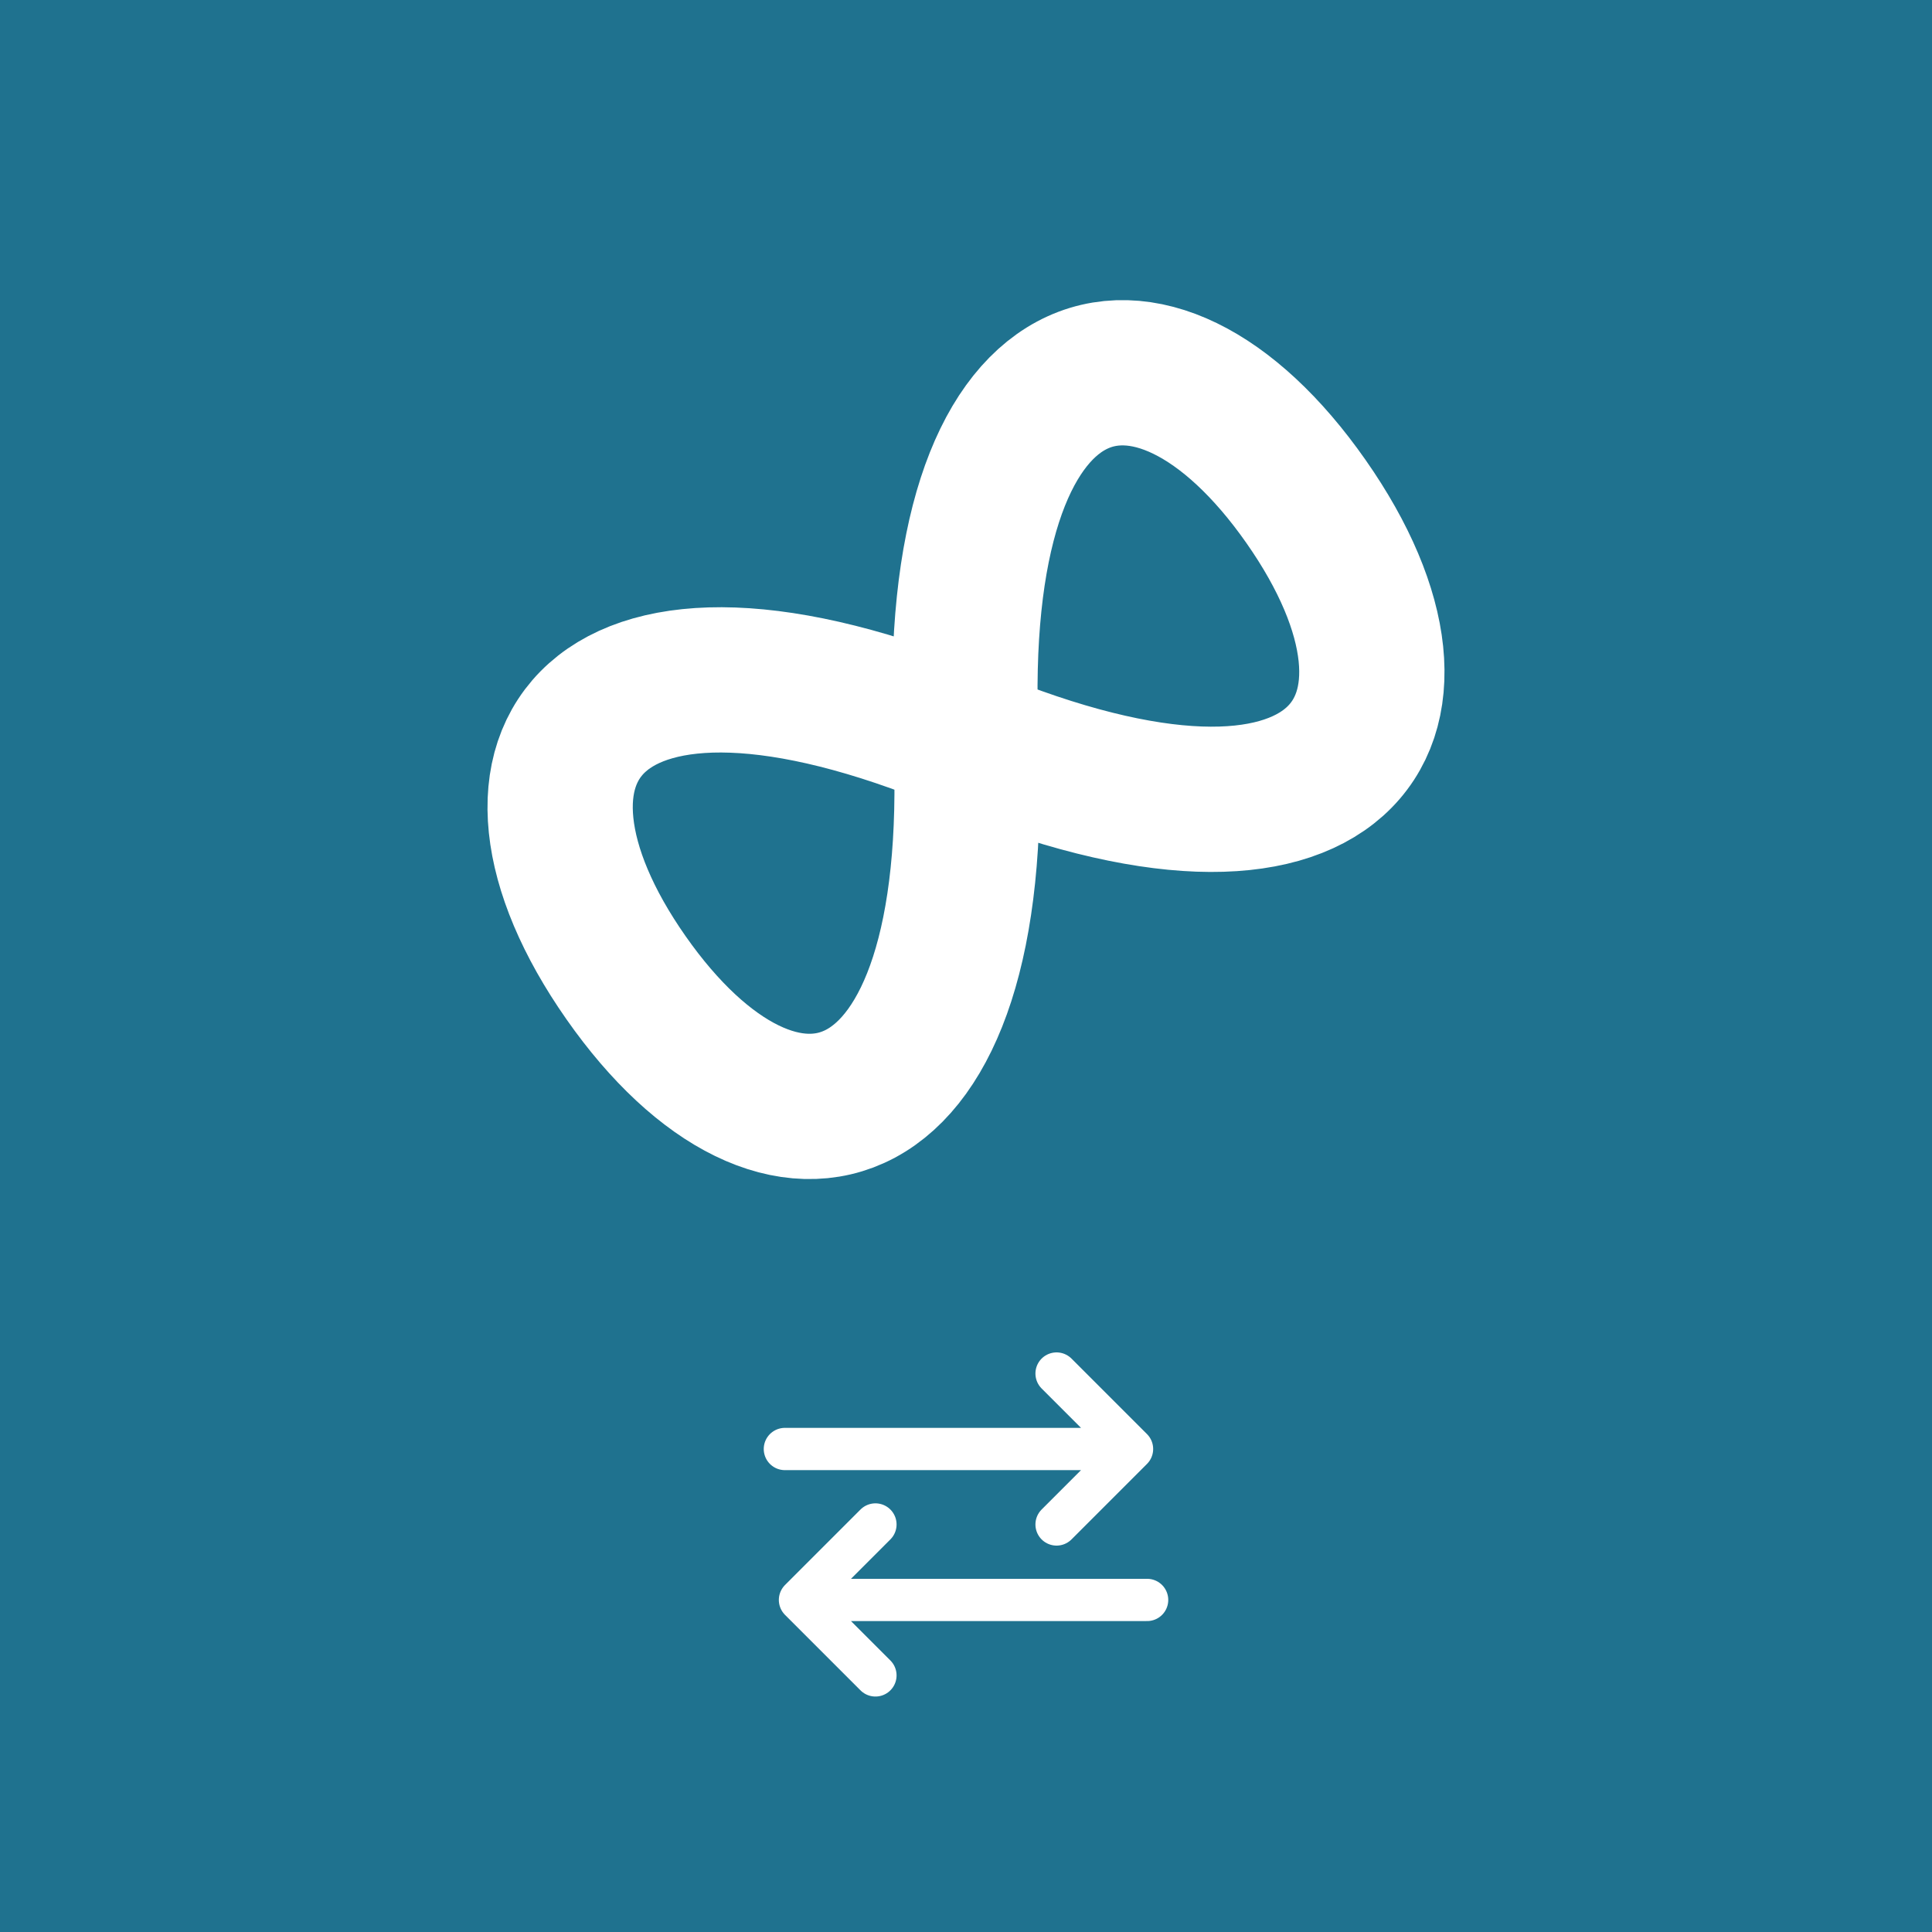
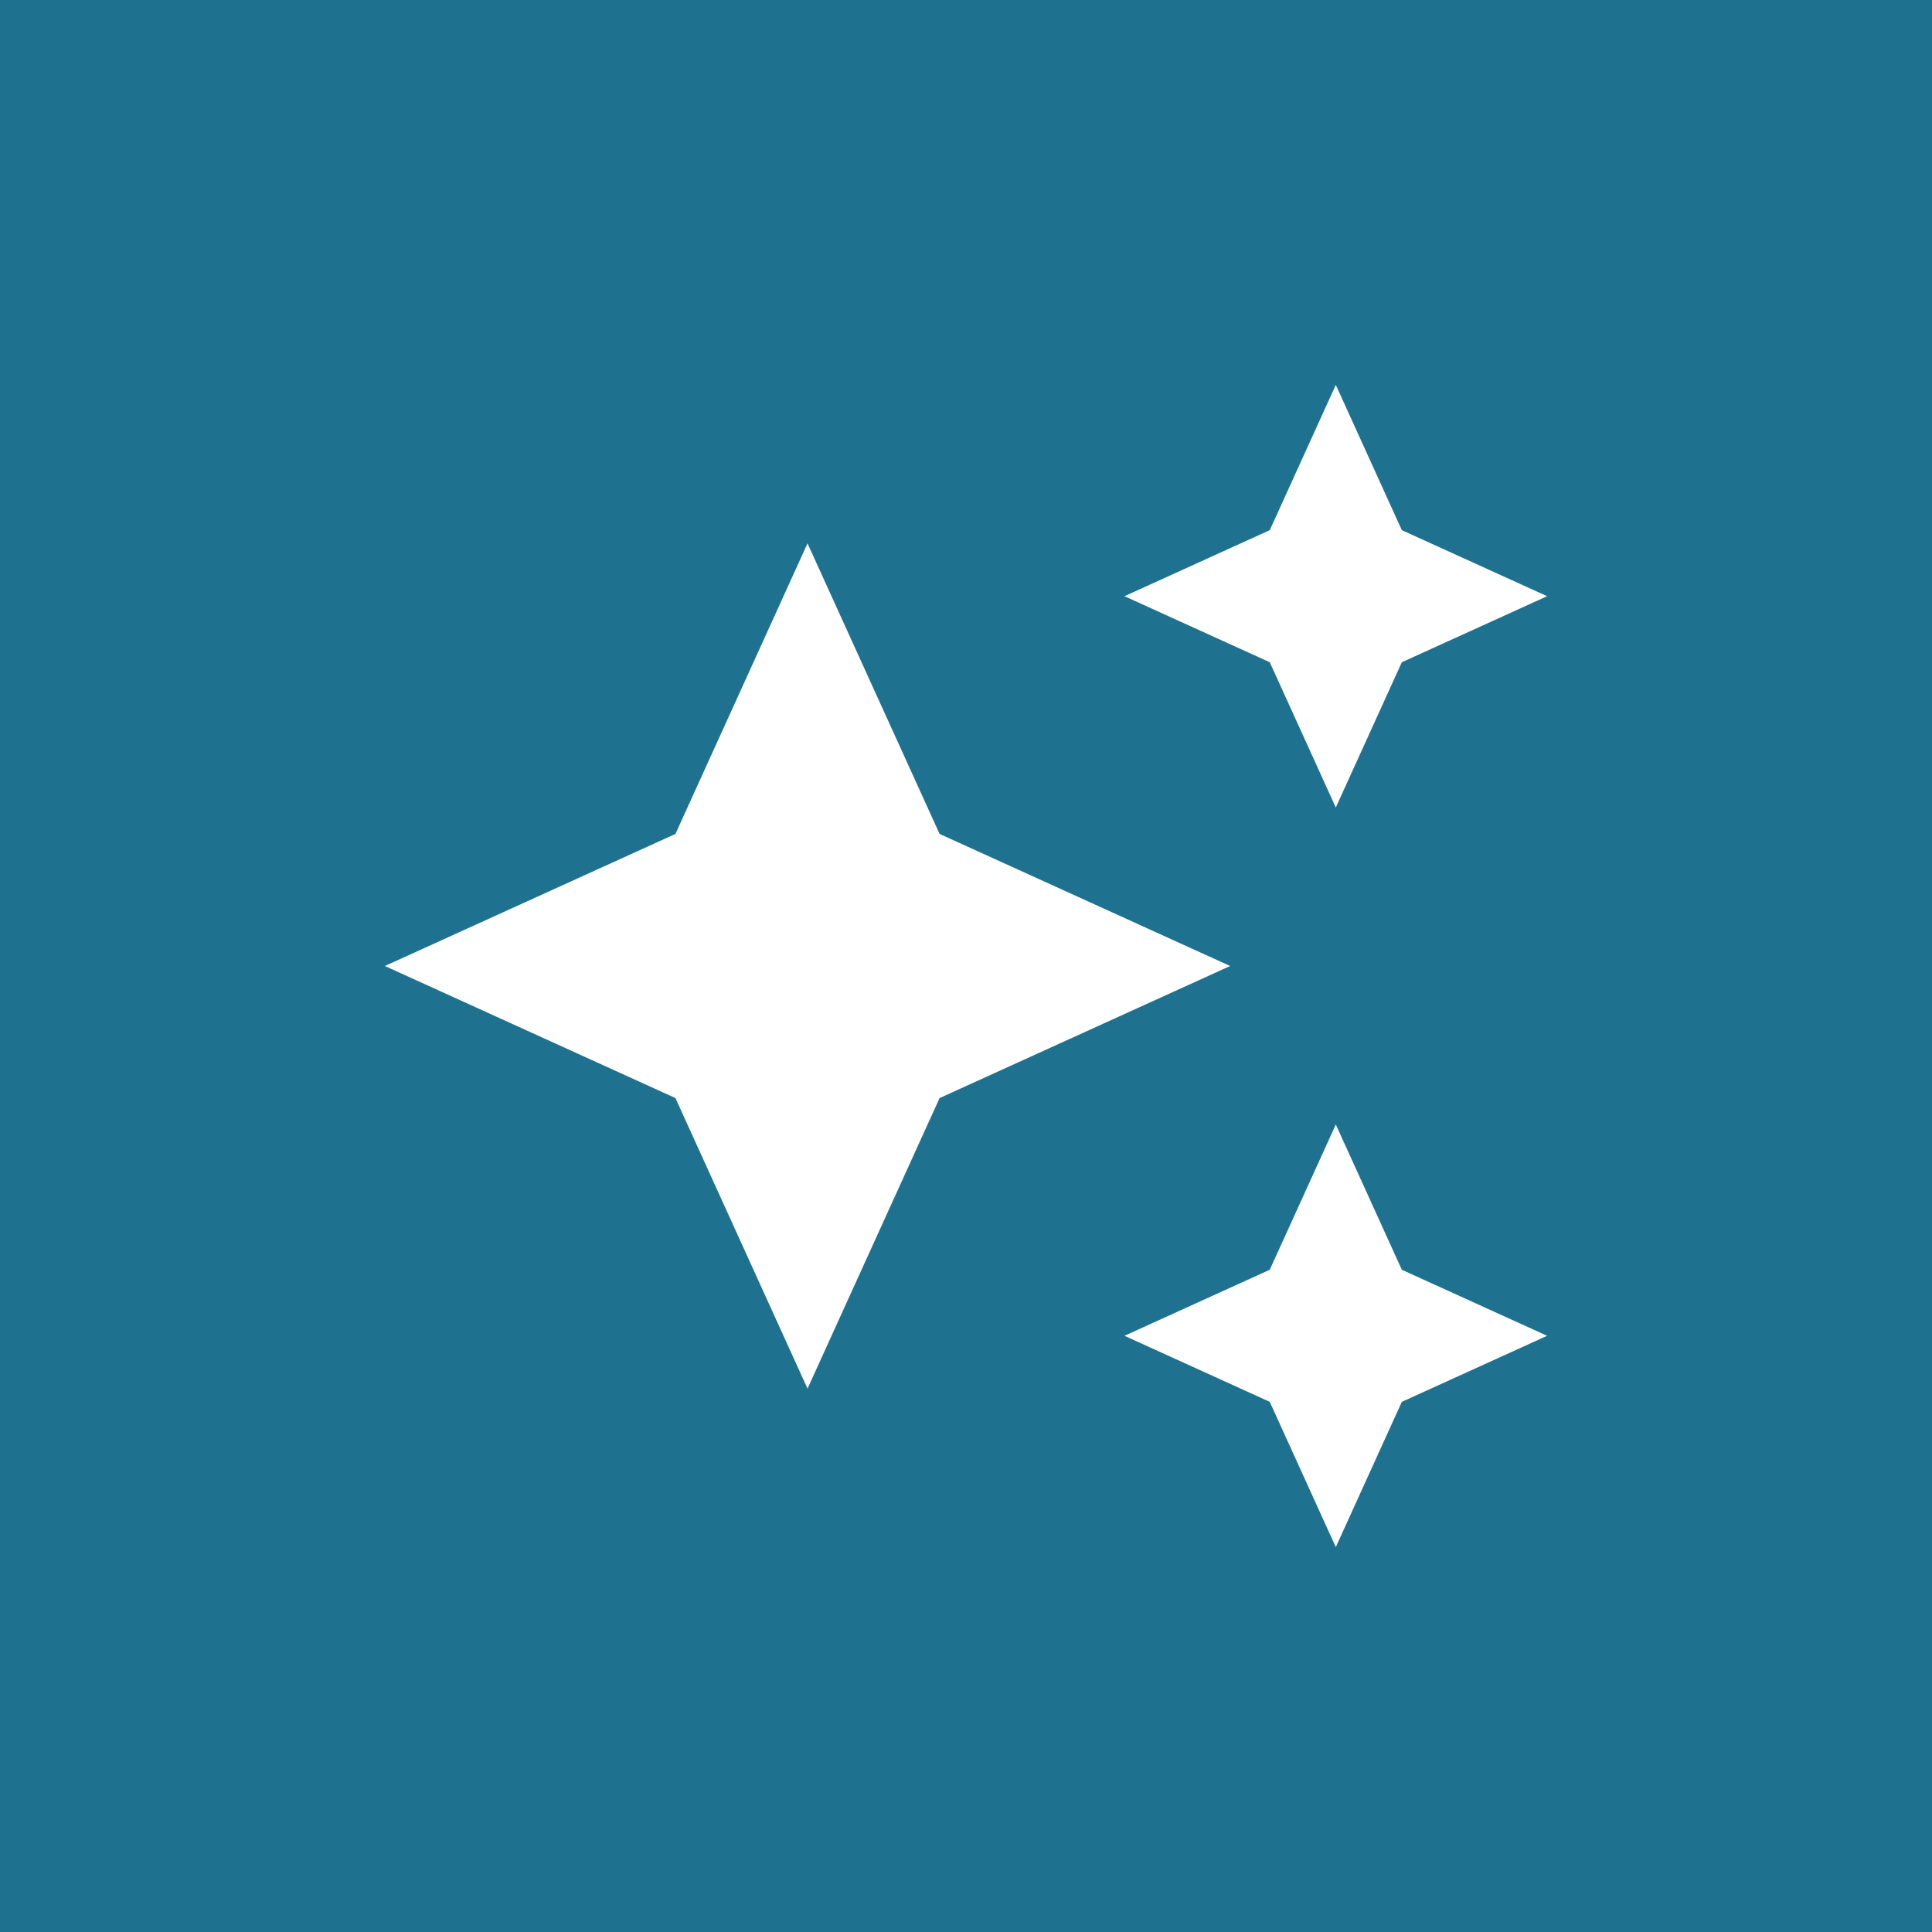
<svg xmlns="http://www.w3.org/2000/svg" width="128" height="128" viewBox="0 0 128 128" role="img" aria-label="LingXi Remote">
  <rect width="128" height="128" rx="0" fill="#1F728F" />
-   <g transform="translate(20 5) scale(.6875)">
-     <path d="M24 64C24 38 43 31 64 64C85 97 104 90 104 64C104 38 85 31 64 64C43 97 24 90 24 64Z" transform="rotate(-35 64 64)" fill="none" stroke="white" stroke-width="14" stroke-linecap="round" stroke-linejoin="round" />
-   </g>
-   <g fill="none" stroke="white" stroke-width="2.8" stroke-linecap="round" stroke-linejoin="round">
-     <path d="M52 96h23m-5-5 5 5-5 5m6 5H53m5-5-5 5 5 5" />
+   <g transform="translate(8 8) scale(.875)">
+     <path d="M52 32L62 54L84 64L62 74L52 96L42 74L20 64L42 54ZM92 20L97 31L108 36L97 41L92 52L87 41L76 36L87 31ZM92 76L97 87L108 92L97 97L92 108L87 97L76 92L87 87Z" fill="white" />
  </g>
</svg>
